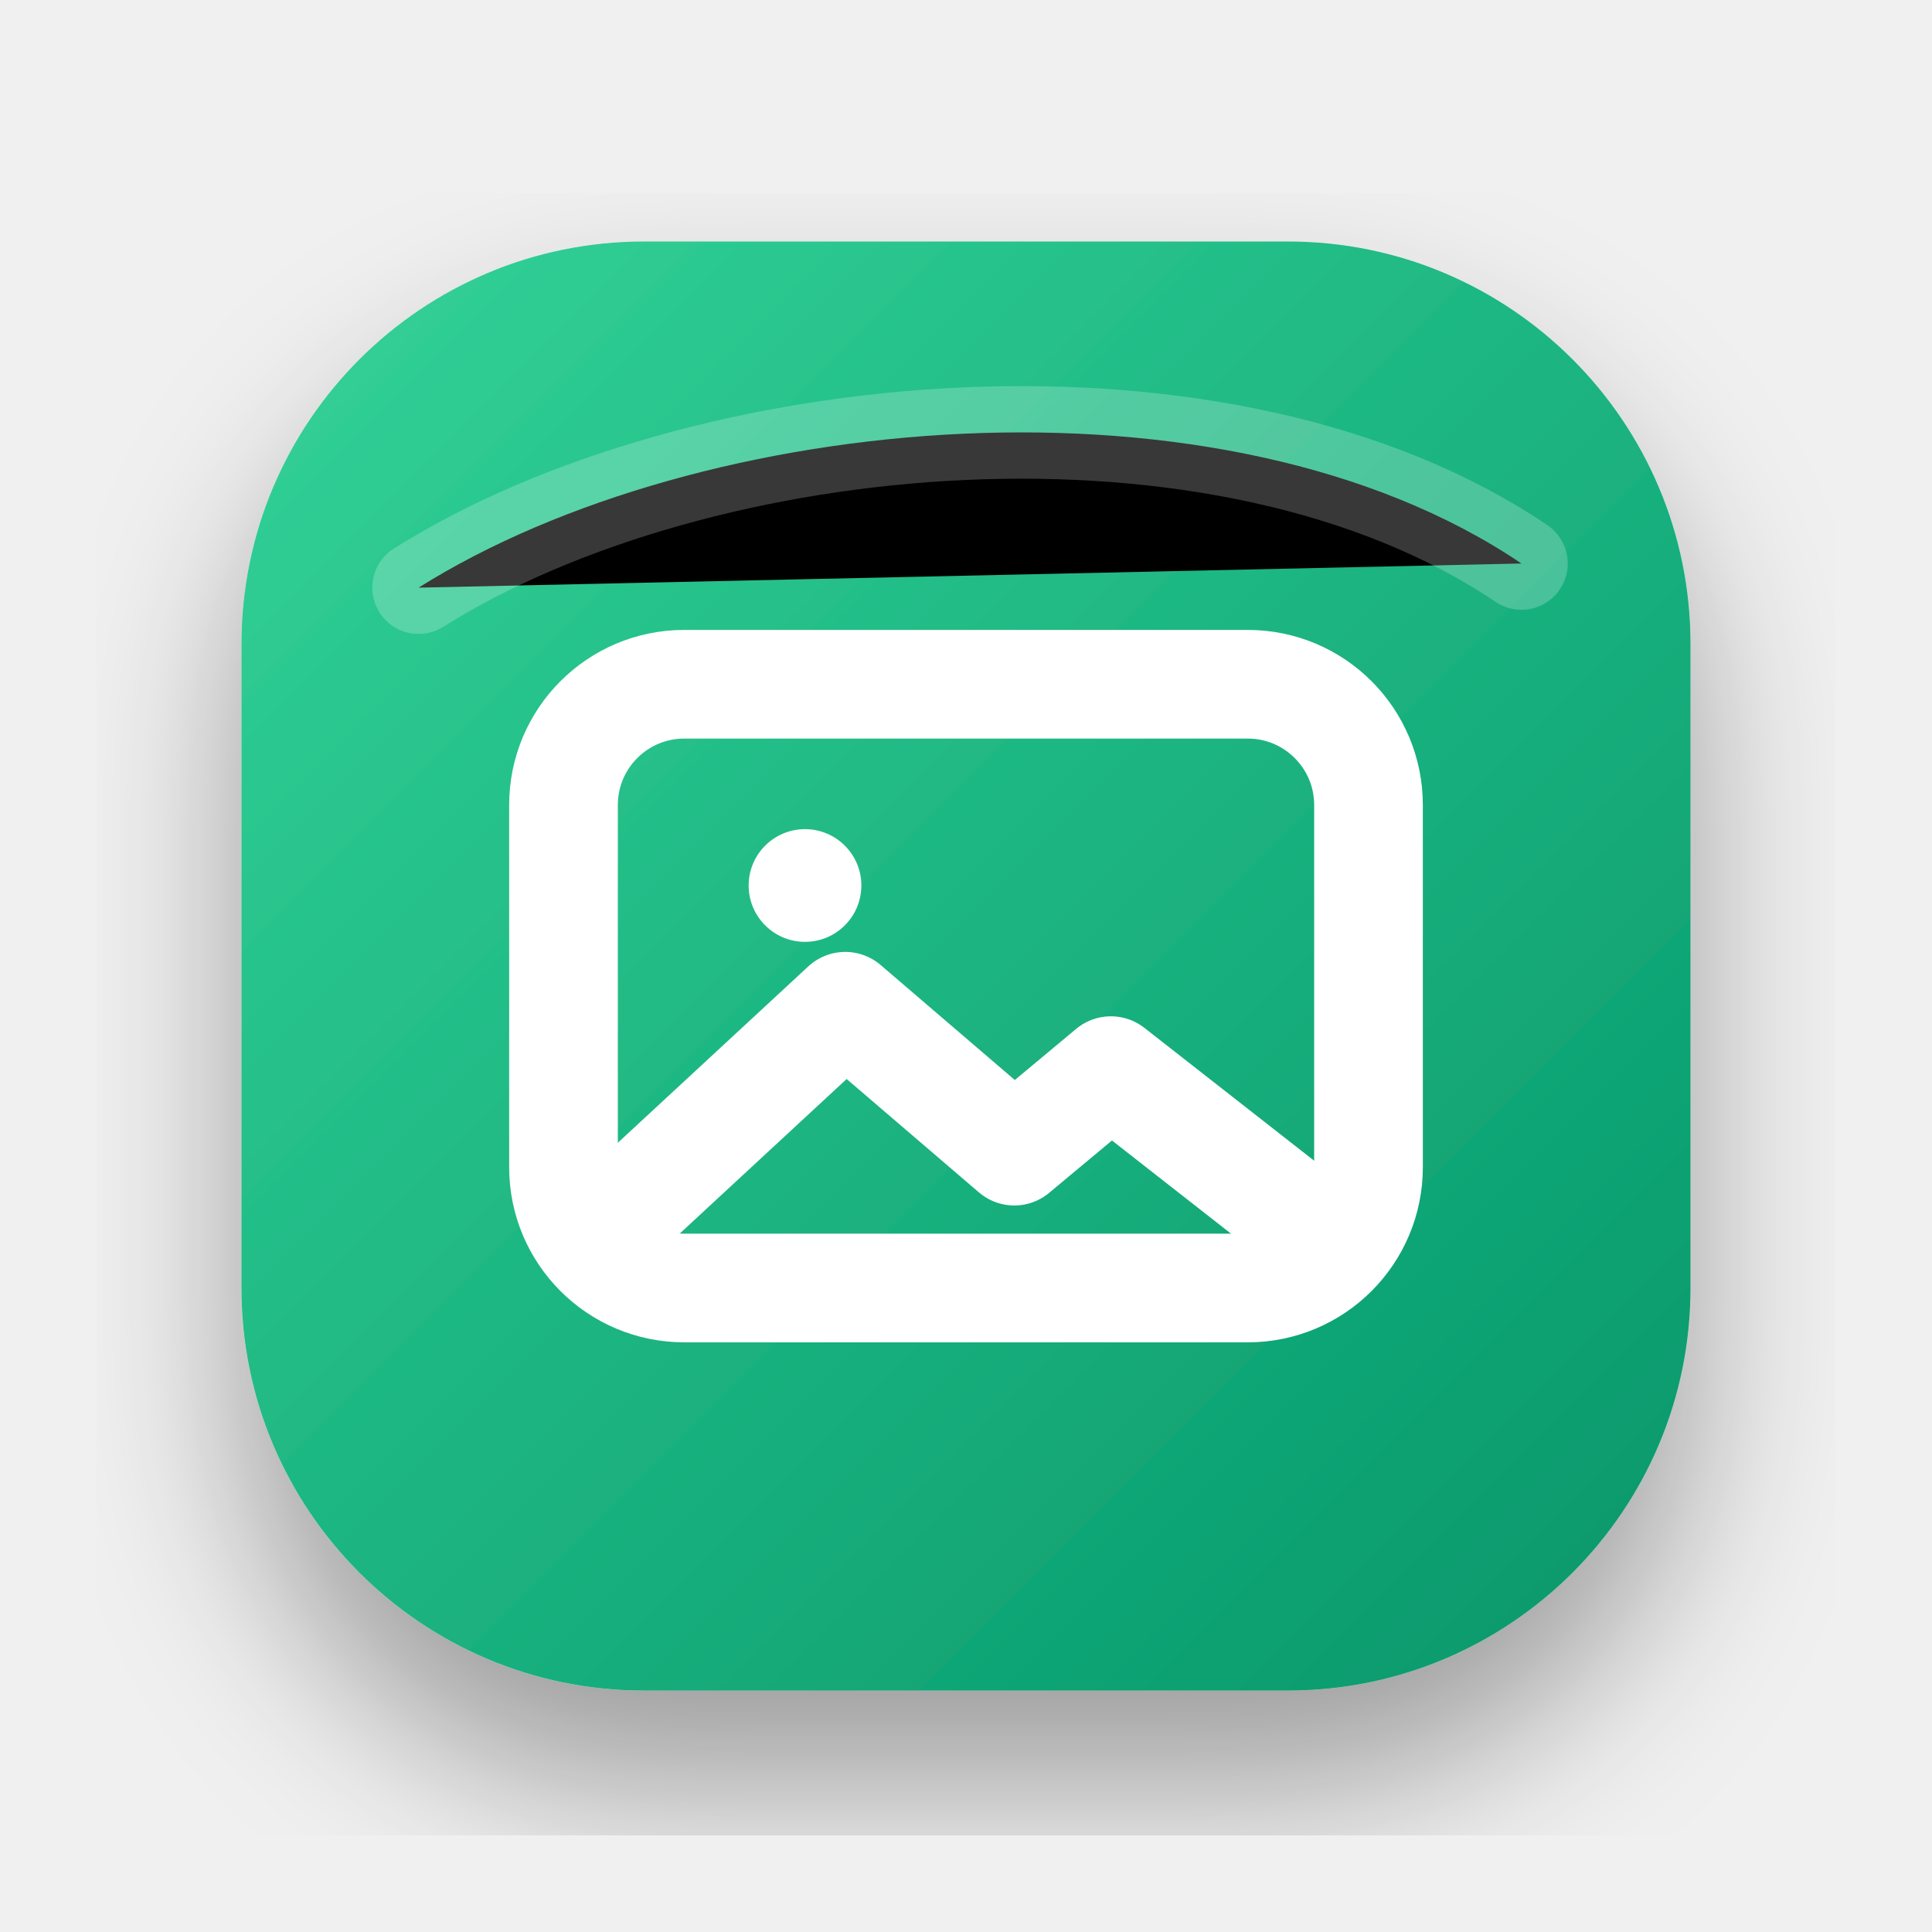
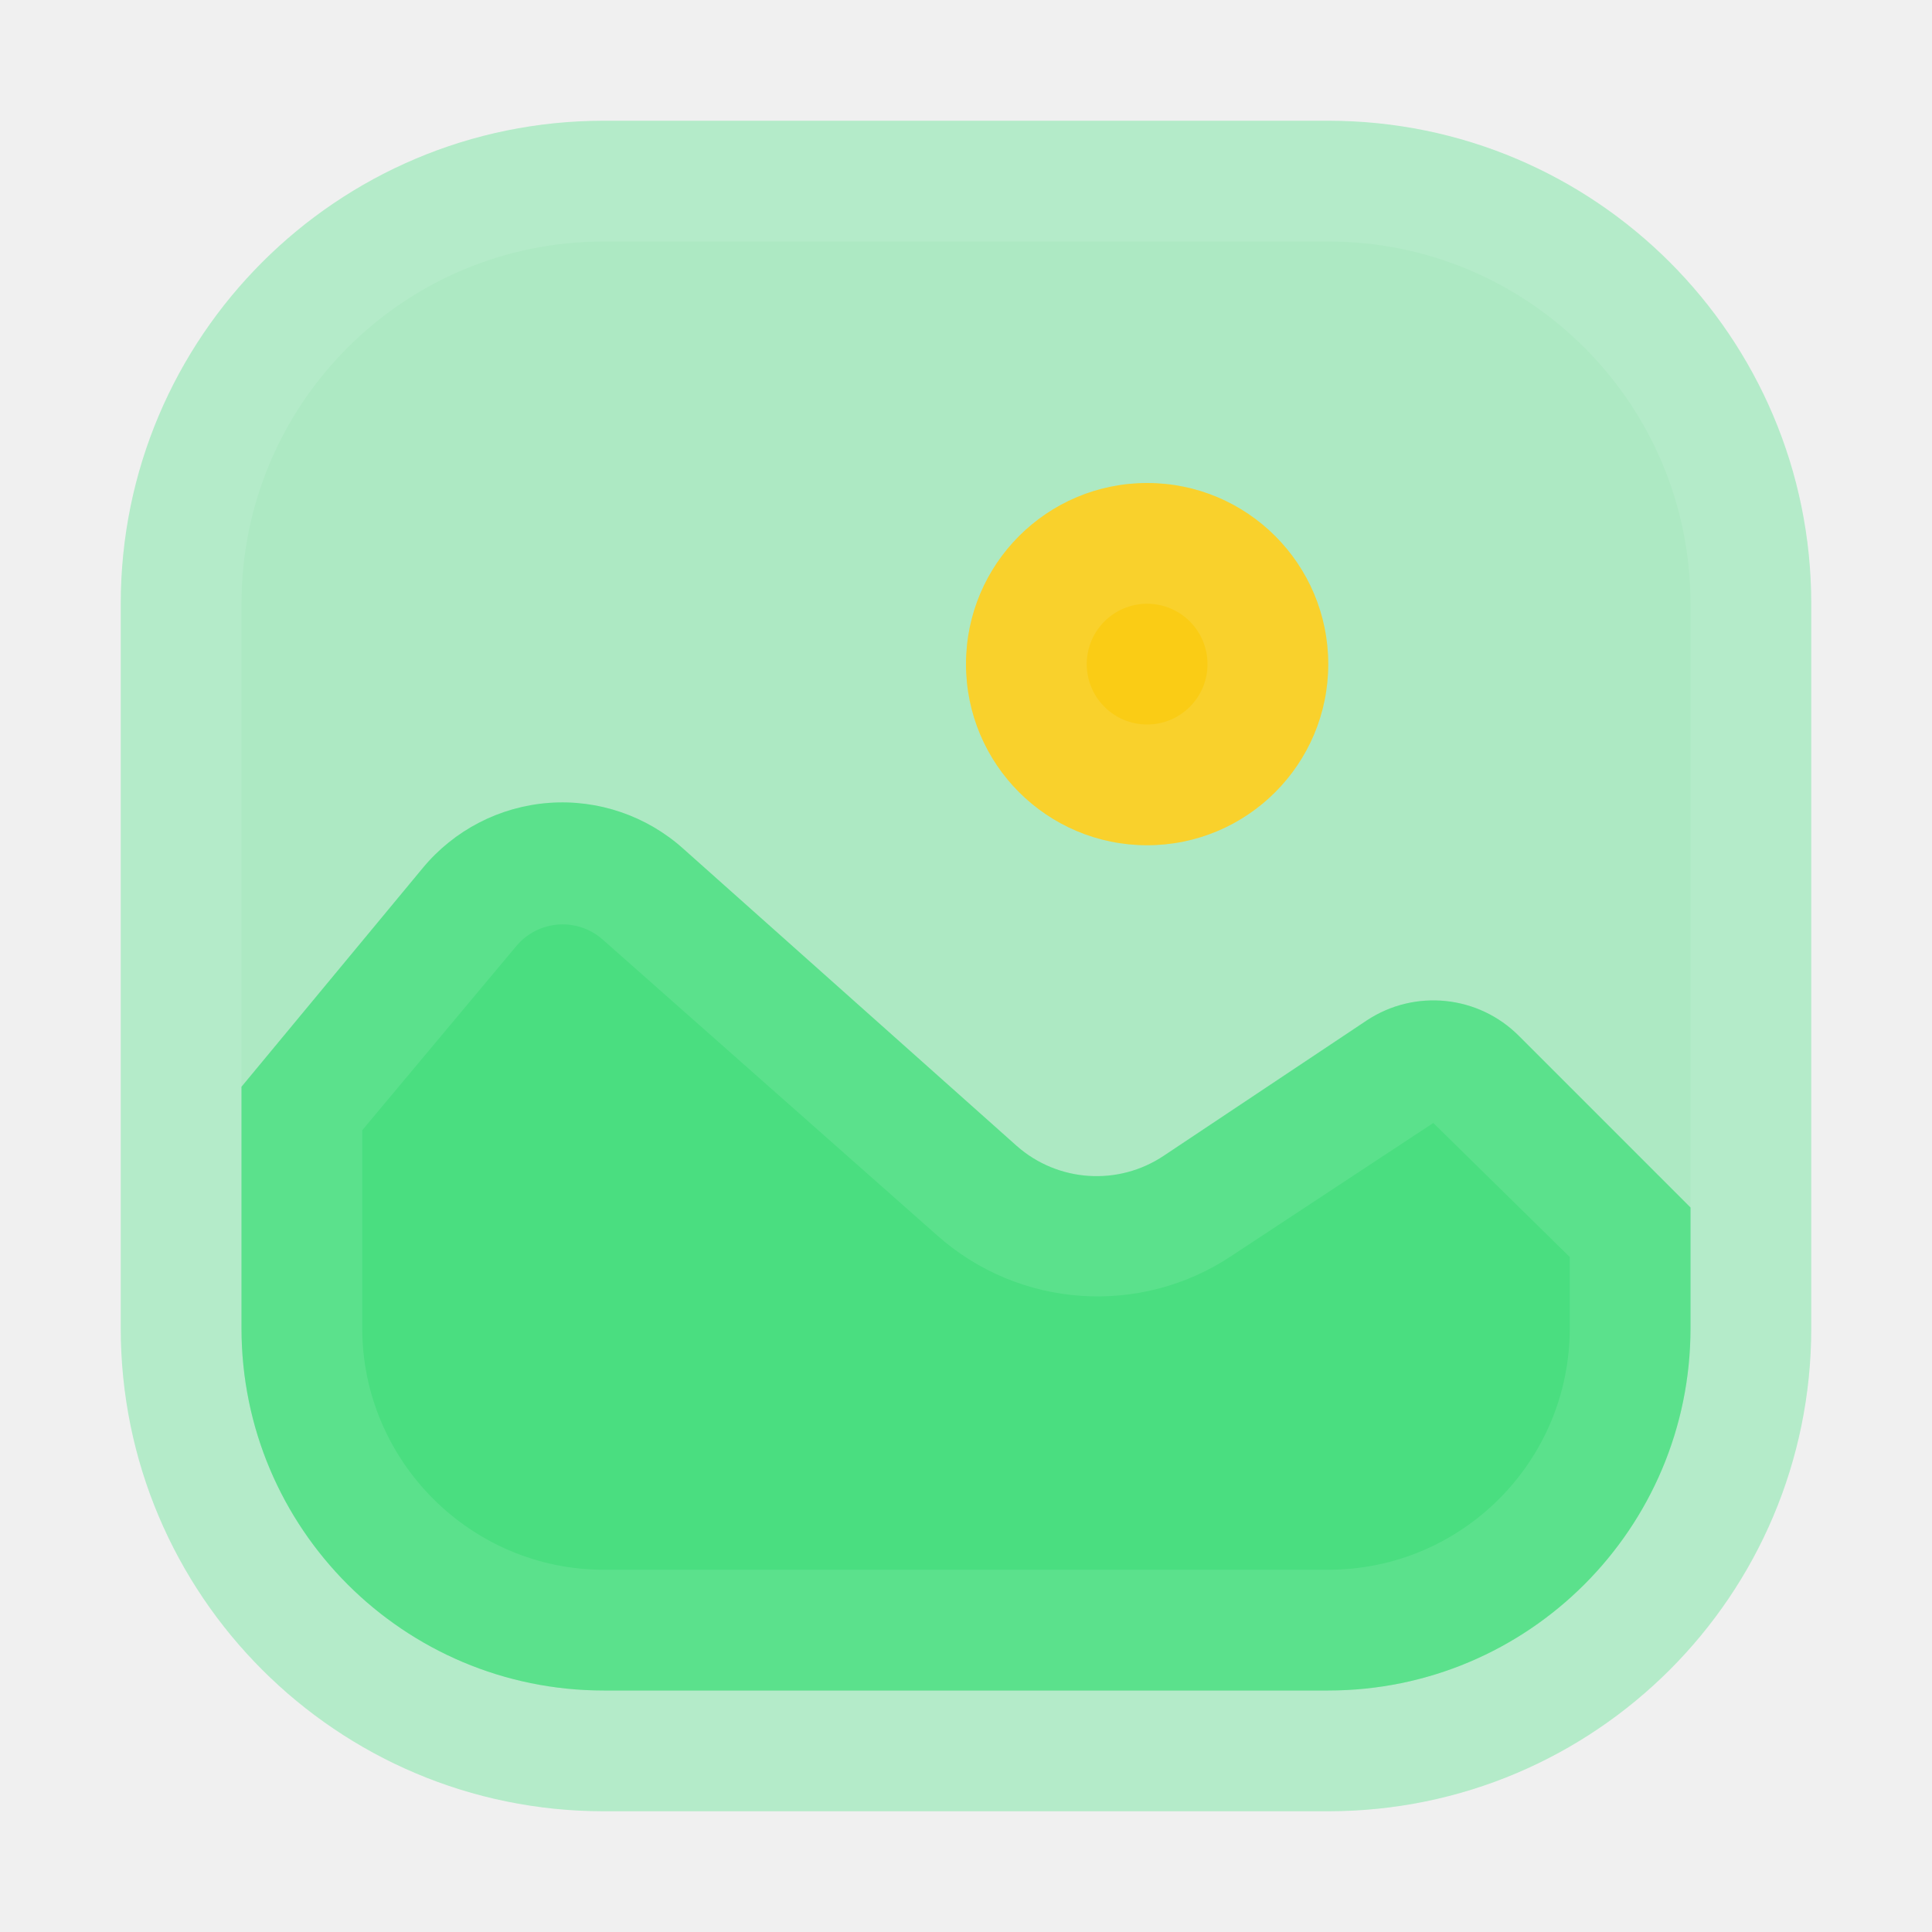
- <svg xmlns="http://www.w3.org/2000/svg" viewBox="0 0 24 24">
-   <defs>
-     <linearGradient id="g" x1="0" y1="0" x2="1" y2="1">
-       <stop stop-color="#34D399" />
-       <stop offset="1" stop-color="#059669" />
-     </linearGradient>
-     <filter id="s">
-       <feDropShadow dx="0" dy="1.2" stdDeviation="1.05" flood-opacity=".34" />
-     </filter>
-   </defs>
-   <rect x="3" y="3" width="18" height="18" rx="5" fill="url(#g)" filter="url(#s)" />
-   <path d="M5.2 7.3c3.5-2.2 10-2.8 13.7-.3" stroke="#fff" stroke-opacity=".22" stroke-width="1.15" stroke-linecap="round" />
-   <g stroke="#fff" fill="none" stroke-width="1.35" stroke-linecap="round" stroke-linejoin="round">
-     <rect x="7" y="8.5" width="10" height="7.5" rx="1.5" />
-     <circle cx="10" cy="11" r=".7" fill="#fff" stroke="none" />
-     <path d="M7.8 15l2.7-2.5 2.1 1.8 1.2-1 2.3 1.8" />
-   </g>
+ <svg xmlns="http://www.w3.org/2000/svg" viewBox="0 0 16 16">
+   <path fill="#4ade80" fill-opacity=".4" fill-rule="evenodd" d="M5 1h6a4 4 0 0 1 4 4v6a4 4 0 0 1-4 4H5a4 4 0 0 1-4-4V5a4 4 0 0 1 4-4" />
+   <path fill="#f8fafc" fill-opacity="0.1" d="M15 5v6a4 4 0 0 1-4 4H5a4 4 0 0 1-4-4V5a4 4 0 0 1 4-4h6a4 4 0 0 1 4 4M5 2a3 3 0 0 0-3 3v6a3 3 0 0 0 3 3h6a3 3 0 0 0 3-3V5a3 3 0 0 0-3-3z" />
+   <circle cx="9.5" cy="5.5" r="1.5" fill="#facc15" fill-rule="evenodd" />
+   <path fill="#f8fafc" fill-opacity="0.1" d="M11 5.5a1.5 1.5 0 1 1-3 0 1.5 1.5 0 0 1 3 0m-2 0a.5.5 0 1 0 1 0 .5.5 0 0 0-1 0" />
+   <path fill="#4ade80" fill-rule="evenodd" d="M12.58 8.58 14 10v1a3 3 0 0 1-3 3H5a3 3 0 0 1-3-3V9l1.5-1.81a1.5 1.5 0 0 1 2.16-.16l2.76 2.46a1 1 0 0 0 1.22.08l1.68-1.12a1 1 0 0 1 1.26.13" />
+   <path fill="#f8fafc" fill-opacity="0.1" d="m5.66 7.03 2.76 2.46a1 1 0 0 0 1.22.08l1.68-1.12a1 1 0 0 1 1.26.13L14 10v1a3 3 0 0 1-3 3H5a3 3 0 0 1-3-3V9l1.5-1.81a1.5 1.5 0 0 1 2.16-.16m-1.38.8L3 9.36V11c0 1.1.9 2 2 2h6a2 2 0 0 0 2-2v-.59L11.87 9.3l-1.67 1.1a2 2 0 0 1-2.44-.17L4.99 7.78a.5.5 0 0 0-.71.05" />
</svg>
